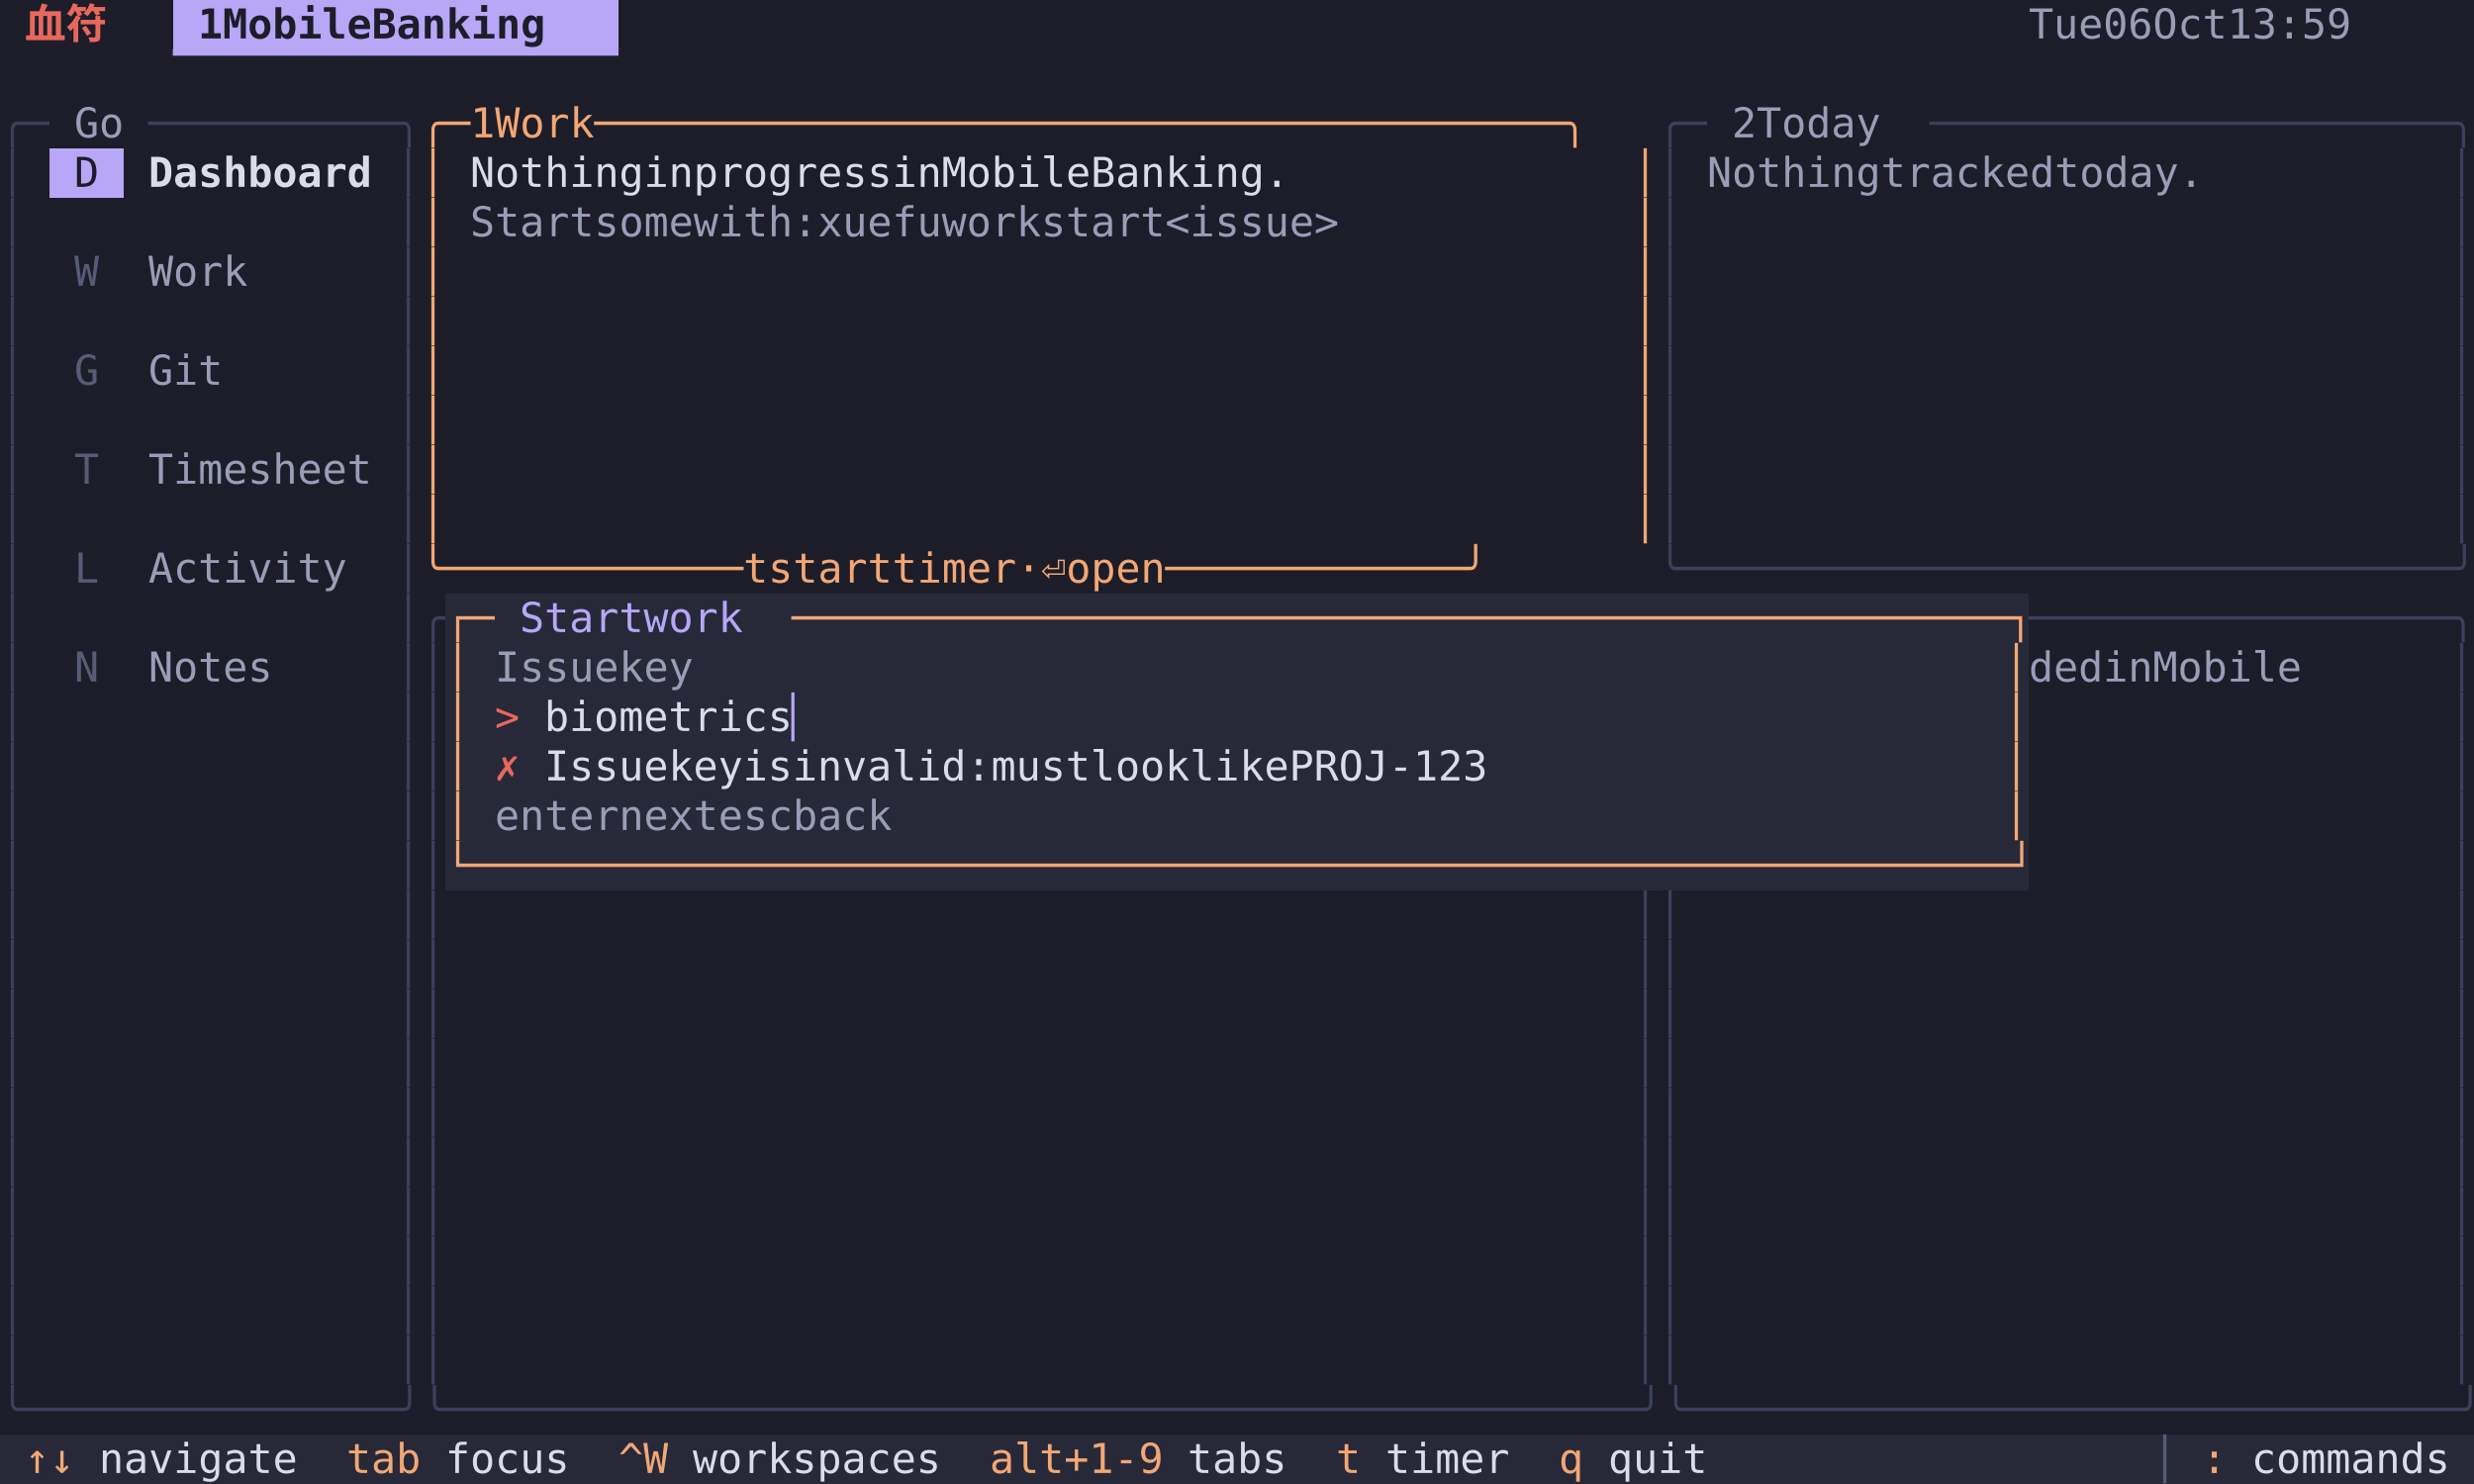
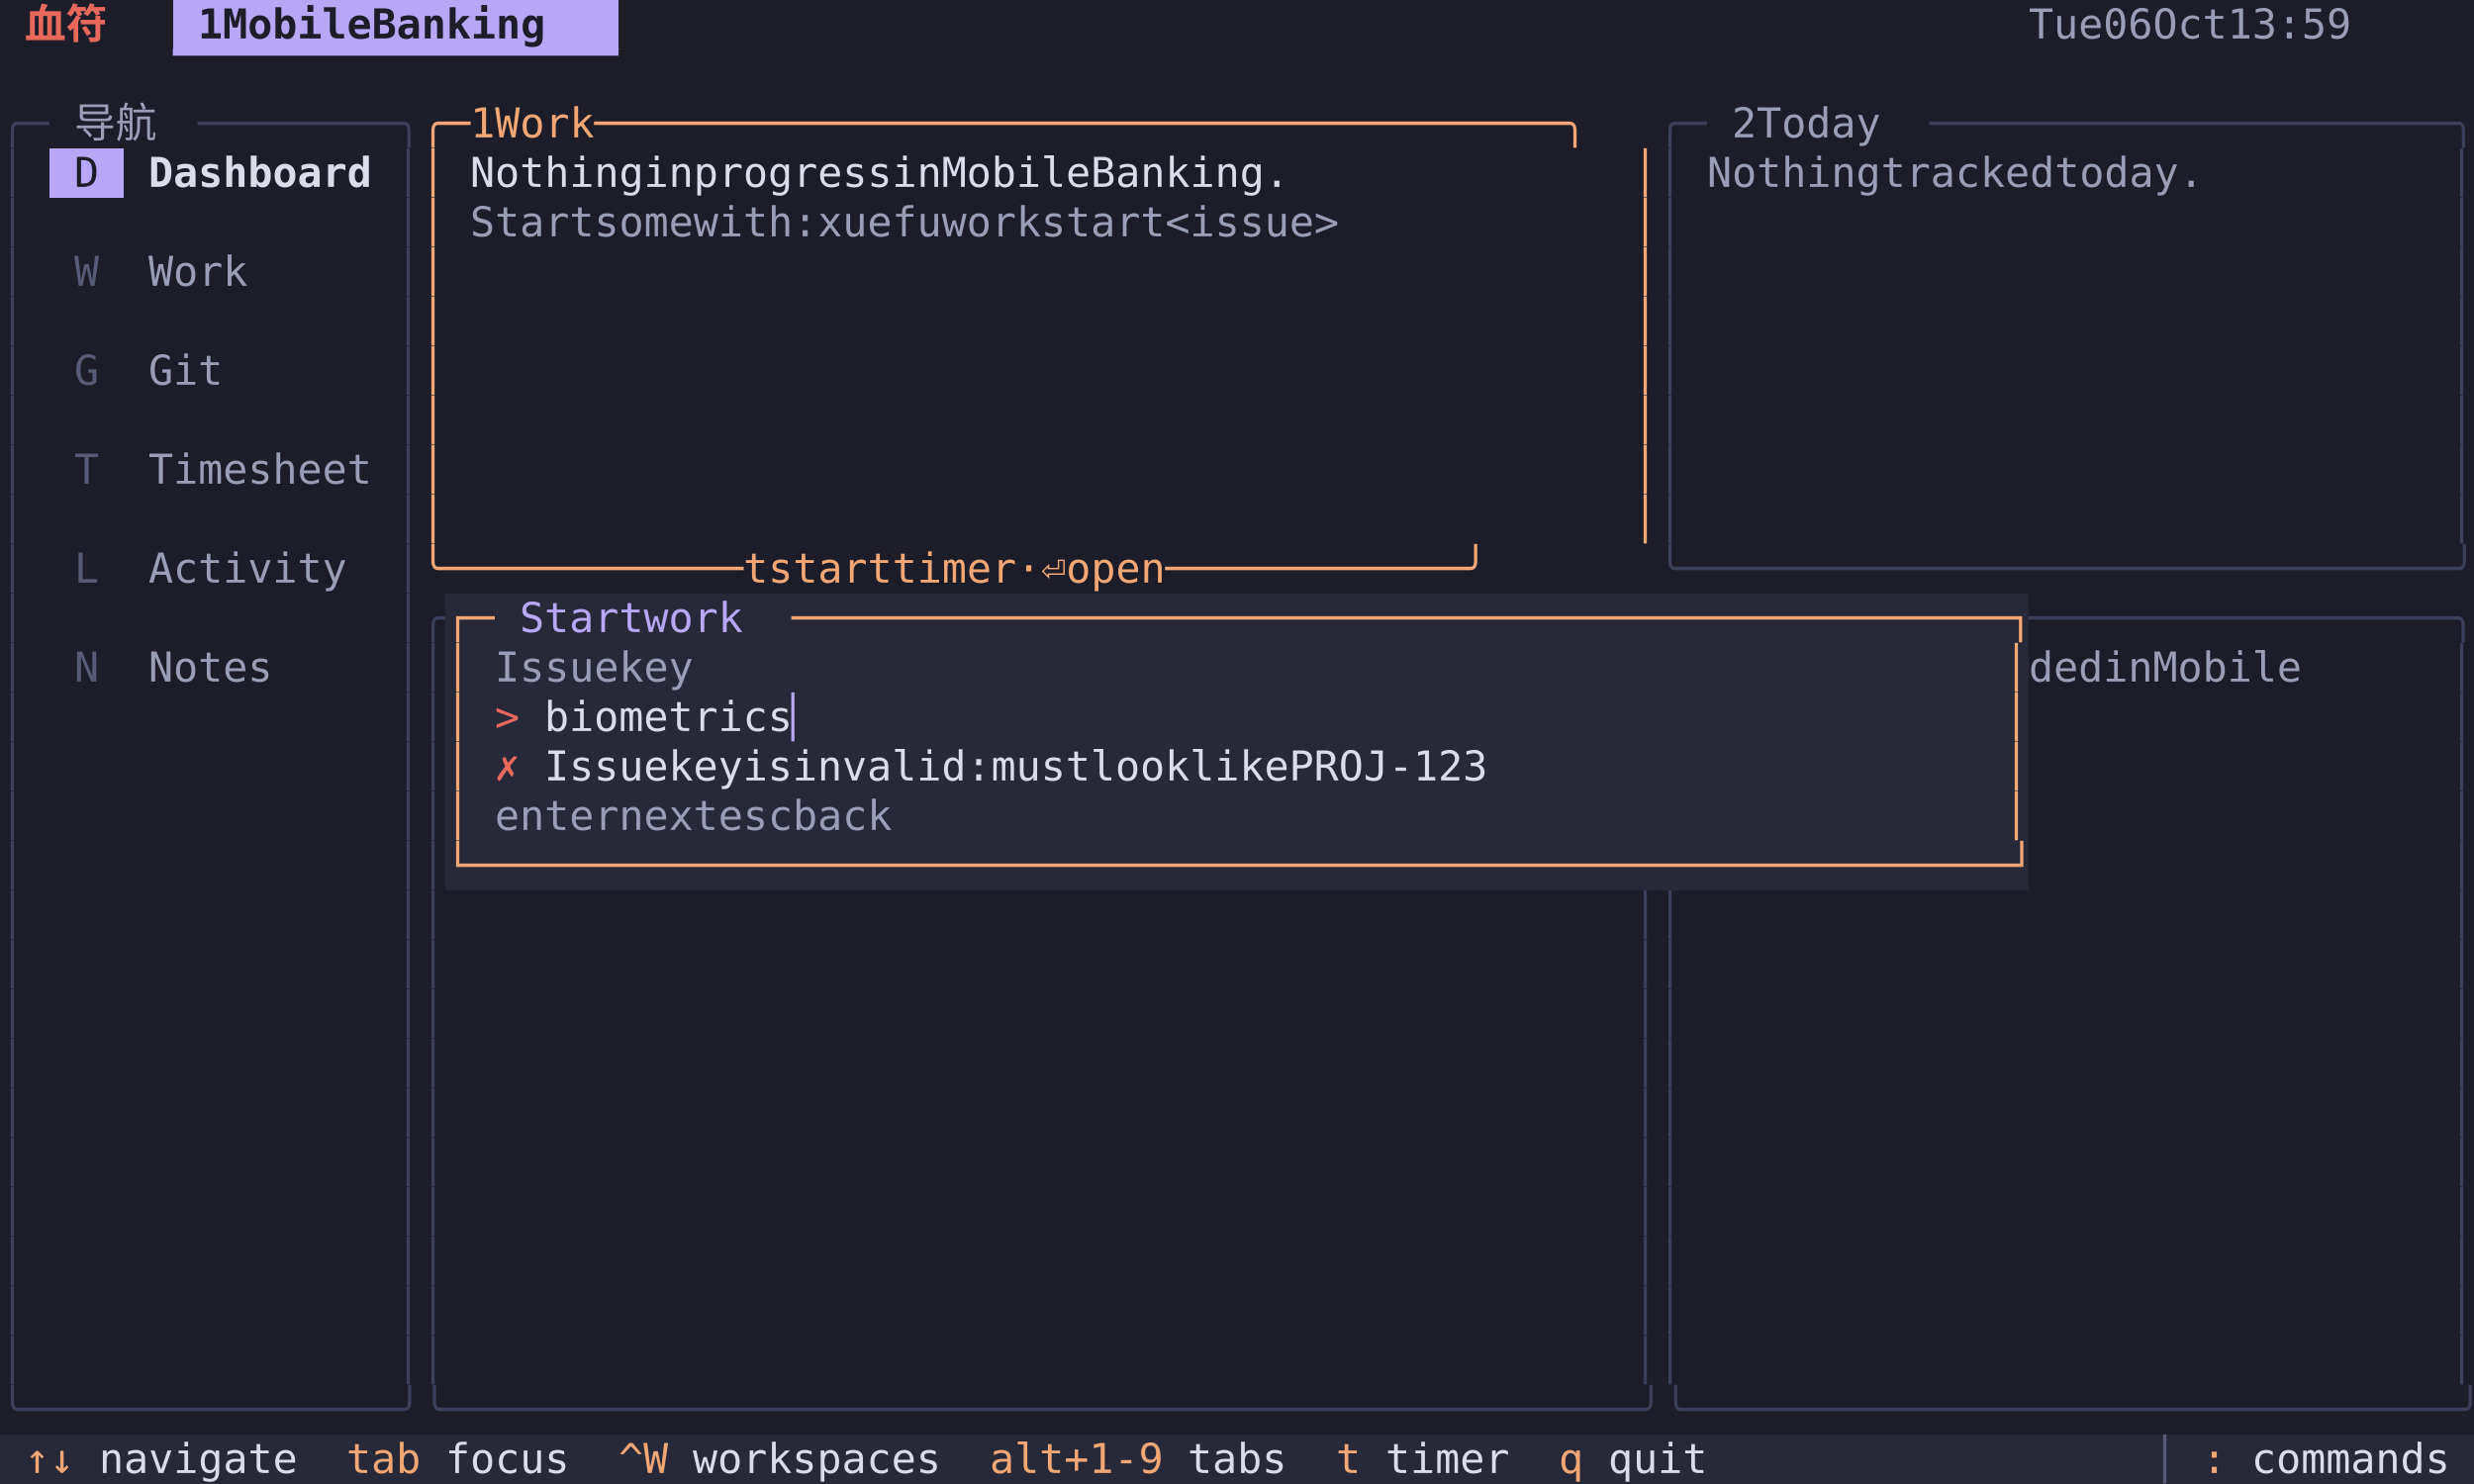
<svg xmlns="http://www.w3.org/2000/svg" width="900" height="540" viewBox="0 0 900 540" font-family="Menlo, 'DejaVu Sans Mono', 'Hiragino Sans GB', 'Noto Sans CJK SC', 'PingFang SC', monospace" font-size="15">
  <rect x="0" y="0" width="9" height="18" fill="#1c1d29" />
  <rect x="9" y="0" width="36" height="18" fill="#1c1d29" />
  <text x="9 27" y="14" fill="#e8685c" font-weight="bold">血符</text>
  <rect x="45" y="0" width="18" height="18" fill="#1c1d29" />
  <rect x="63" y="0" width="162" height="18" fill="#b8a6f6" />
  <text x="72 90 99 108 117 126 135 153 162 171 180 189 198 207" y="14" fill="#1c1d29" font-weight="bold">1MobileBanking</text>
  <rect x="225" y="0" width="513" height="18" fill="#1c1d29" />
  <rect x="738" y="0" width="153" height="18" fill="#1c1d29" />
  <text x="738 747 756 774 783 801 810 819 846 855 864 873 882" y="14" fill="#9a9db6">Tue06Oct13:59</text>
  <rect x="891" y="0" width="9" height="18" fill="#1c1d29" />
  <rect x="0" y="18" width="9" height="18" fill="#1c1d29" />
  <rect x="9" y="18" width="216" height="18" fill="#1c1d29" />
  <text x="63 72 81 90 99 108 117 126 135 144 153 162 171 180 189 198 207 216" y="32" fill="#b8a6f6">▔▔▔▔▔▔▔▔▔▔▔▔▔▔▔▔▔▔</text>
  <rect x="225" y="18" width="675" height="18" fill="#1c1d29" />
  <rect x="0" y="36" width="18" height="18" fill="#1c1d29" />
  <text x="0 9" y="50" fill="#3d405a">╭─</text>
-   <rect x="18" y="36" width="36" height="18" fill="#1c1d29" />
-   <text x="27 36" y="50" fill="#9a9db6">Go</text>
-   <rect x="54" y="36" width="99" height="18" fill="#1c1d29" />
-   <text x="54 63 72 81 90 99 108 117 126 135 144" y="50" fill="#3d405a">──────────╮</text>
+   <rect x="18" y="36" width="54" height="18" fill="#1c1d29" />
+   <text x="27 45" y="50" fill="#9a9db6">导航</text>
+   <rect x="72" y="36" width="81" height="18" fill="#1c1d29" />
+   <text x="72 81 90 99 108 117 126 135 144" y="50" fill="#3d405a">────────╮</text>
  <rect x="153" y="36" width="450" height="18" fill="#1c1d29" />
  <text x="153 162 180 198 207 216 225 243 252 261 270 279 288 297 306 315 324 333 342 351 360 369 378 387 396 405 414 423 432 441 450 459 468 477 486 495 504 513 522 531 540 549 558 567 576 585 594" y="50" fill="#f2a774">╭─1Work───────────────────────────────────────╮</text>
  <rect x="603" y="36" width="18" height="18" fill="#1c1d29" />
  <text x="603 612" y="50" fill="#3d405a">╭─</text>
  <rect x="621" y="36" width="81" height="18" fill="#1c1d29" />
  <text x="630 648 657 666 675 684" y="50" fill="#9a9db6">2Today</text>
  <rect x="702" y="36" width="198" height="18" fill="#1c1d29" />
  <text x="702 711 720 729 738 747 756 765 774 783 792 801 810 819 828 837 846 855 864 873 882 891" y="50" fill="#3d405a">─────────────────────╮</text>
  <rect x="0" y="54" width="9" height="18" fill="#1c1d29" />
  <text x="0" y="68" fill="#3d405a">│</text>
  <rect x="9" y="54" width="9" height="18" fill="#1c1d29" />
  <rect x="18" y="54" width="27" height="18" fill="#b8a6f6" />
  <text x="27" y="68" fill="#1c1d29">D</text>
  <rect x="45" y="54" width="90" height="18" fill="#1c1d29" />
  <text x="54 63 72 81 90 99 108 117 126" y="68" fill="#dadcea" font-weight="bold">Dashboard</text>
  <rect x="135" y="54" width="9" height="18" fill="#1c1d29" />
  <rect x="144" y="54" width="9" height="18" fill="#1c1d29" />
  <text x="144" y="68" fill="#3d405a">│</text>
  <rect x="153" y="54" width="9" height="18" fill="#1c1d29" />
  <text x="153" y="68" fill="#f2a774">│</text>
  <rect x="162" y="54" width="9" height="18" fill="#1c1d29" />
  <rect x="171" y="54" width="342" height="18" fill="#1c1d29" />
  <text x="171 180 189 198 207 216 225 243 252 270 279 288 297 306 315 324 333 351 360 378 387 396 405 414 423 441 450 459 468 477 486 495 504" y="68" fill="#dadcea">NothinginprogressinMobileBanking.</text>
  <rect x="513" y="54" width="81" height="18" fill="#1c1d29" />
  <rect x="594" y="54" width="9" height="18" fill="#1c1d29" />
  <text x="594" y="68" fill="#f2a774">│</text>
  <rect x="603" y="54" width="9" height="18" fill="#1c1d29" />
  <text x="603" y="68" fill="#3d405a">│</text>
  <rect x="612" y="54" width="9" height="18" fill="#1c1d29" />
  <rect x="621" y="54" width="198" height="18" fill="#1c1d29" />
  <text x="621 630 639 648 657 666 675 693 702 711 720 729 738 747 765 774 783 792 801 810" y="68" fill="#9a9db6">Nothingtrackedtoday.</text>
  <rect x="819" y="54" width="72" height="18" fill="#1c1d29" />
  <rect x="891" y="54" width="9" height="18" fill="#1c1d29" />
  <text x="891" y="68" fill="#3d405a">│</text>
  <rect x="0" y="72" width="9" height="18" fill="#1c1d29" />
  <text x="0" y="86" fill="#3d405a">│</text>
  <rect x="9" y="72" width="135" height="18" fill="#1c1d29" />
  <rect x="144" y="72" width="9" height="18" fill="#1c1d29" />
  <text x="144" y="86" fill="#3d405a">│</text>
  <rect x="153" y="72" width="9" height="18" fill="#1c1d29" />
  <text x="153" y="86" fill="#f2a774">│</text>
  <rect x="162" y="72" width="9" height="18" fill="#1c1d29" />
  <rect x="171" y="72" width="369" height="18" fill="#1c1d29" />
  <text x="171 180 189 198 207 225 234 243 252 270 279 288 297 306 324 333 342 351 360 378 387 396 405 423 432 441 450 459 477 486 495 504 513 522 531" y="86" fill="#9a9db6">Startsomewith:xuefuworkstart&lt;issue&gt;</text>
  <rect x="540" y="72" width="54" height="18" fill="#1c1d29" />
  <rect x="594" y="72" width="9" height="18" fill="#1c1d29" />
  <text x="594" y="86" fill="#f2a774">│</text>
  <rect x="603" y="72" width="9" height="18" fill="#1c1d29" />
  <text x="603" y="86" fill="#3d405a">│</text>
  <rect x="612" y="72" width="279" height="18" fill="#1c1d29" />
  <rect x="891" y="72" width="9" height="18" fill="#1c1d29" />
  <text x="891" y="86" fill="#3d405a">│</text>
  <rect x="0" y="90" width="9" height="18" fill="#1c1d29" />
  <text x="0" y="104" fill="#3d405a">│</text>
  <rect x="9" y="90" width="9" height="18" fill="#1c1d29" />
  <rect x="18" y="90" width="27" height="18" fill="#1c1d29" />
  <text x="27" y="104" fill="#585b75">W</text>
  <rect x="45" y="90" width="45" height="18" fill="#1c1d29" />
  <text x="54 63 72 81" y="104" fill="#9a9db6">Work</text>
  <rect x="90" y="90" width="54" height="18" fill="#1c1d29" />
  <rect x="144" y="90" width="9" height="18" fill="#1c1d29" />
  <text x="144" y="104" fill="#3d405a">│</text>
  <rect x="153" y="90" width="9" height="18" fill="#1c1d29" />
  <text x="153" y="104" fill="#f2a774">│</text>
  <rect x="162" y="90" width="432" height="18" fill="#1c1d29" />
  <rect x="594" y="90" width="9" height="18" fill="#1c1d29" />
  <text x="594" y="104" fill="#f2a774">│</text>
  <rect x="603" y="90" width="9" height="18" fill="#1c1d29" />
  <text x="603" y="104" fill="#3d405a">│</text>
  <rect x="612" y="90" width="279" height="18" fill="#1c1d29" />
  <rect x="891" y="90" width="9" height="18" fill="#1c1d29" />
  <text x="891" y="104" fill="#3d405a">│</text>
  <rect x="0" y="108" width="9" height="18" fill="#1c1d29" />
  <text x="0" y="122" fill="#3d405a">│</text>
  <rect x="9" y="108" width="135" height="18" fill="#1c1d29" />
  <rect x="144" y="108" width="9" height="18" fill="#1c1d29" />
  <text x="144" y="122" fill="#3d405a">│</text>
  <rect x="153" y="108" width="9" height="18" fill="#1c1d29" />
  <text x="153" y="122" fill="#f2a774">│</text>
  <rect x="162" y="108" width="432" height="18" fill="#1c1d29" />
  <rect x="594" y="108" width="9" height="18" fill="#1c1d29" />
  <text x="594" y="122" fill="#f2a774">│</text>
  <rect x="603" y="108" width="9" height="18" fill="#1c1d29" />
  <text x="603" y="122" fill="#3d405a">│</text>
  <rect x="612" y="108" width="279" height="18" fill="#1c1d29" />
  <rect x="891" y="108" width="9" height="18" fill="#1c1d29" />
  <text x="891" y="122" fill="#3d405a">│</text>
  <rect x="0" y="126" width="9" height="18" fill="#1c1d29" />
  <text x="0" y="140" fill="#3d405a">│</text>
  <rect x="9" y="126" width="9" height="18" fill="#1c1d29" />
  <rect x="18" y="126" width="27" height="18" fill="#1c1d29" />
  <text x="27" y="140" fill="#585b75">G</text>
  <rect x="45" y="126" width="36" height="18" fill="#1c1d29" />
  <text x="54 63 72" y="140" fill="#9a9db6">Git</text>
  <rect x="81" y="126" width="63" height="18" fill="#1c1d29" />
  <rect x="144" y="126" width="9" height="18" fill="#1c1d29" />
  <text x="144" y="140" fill="#3d405a">│</text>
  <rect x="153" y="126" width="9" height="18" fill="#1c1d29" />
  <text x="153" y="140" fill="#f2a774">│</text>
  <rect x="162" y="126" width="432" height="18" fill="#1c1d29" />
  <rect x="594" y="126" width="9" height="18" fill="#1c1d29" />
  <text x="594" y="140" fill="#f2a774">│</text>
  <rect x="603" y="126" width="9" height="18" fill="#1c1d29" />
  <text x="603" y="140" fill="#3d405a">│</text>
  <rect x="612" y="126" width="279" height="18" fill="#1c1d29" />
  <rect x="891" y="126" width="9" height="18" fill="#1c1d29" />
  <text x="891" y="140" fill="#3d405a">│</text>
  <rect x="0" y="144" width="9" height="18" fill="#1c1d29" />
  <text x="0" y="158" fill="#3d405a">│</text>
  <rect x="9" y="144" width="135" height="18" fill="#1c1d29" />
  <rect x="144" y="144" width="9" height="18" fill="#1c1d29" />
  <text x="144" y="158" fill="#3d405a">│</text>
  <rect x="153" y="144" width="9" height="18" fill="#1c1d29" />
  <text x="153" y="158" fill="#f2a774">│</text>
  <rect x="162" y="144" width="432" height="18" fill="#1c1d29" />
  <rect x="594" y="144" width="9" height="18" fill="#1c1d29" />
  <text x="594" y="158" fill="#f2a774">│</text>
  <rect x="603" y="144" width="9" height="18" fill="#1c1d29" />
  <text x="603" y="158" fill="#3d405a">│</text>
  <rect x="612" y="144" width="279" height="18" fill="#1c1d29" />
  <rect x="891" y="144" width="9" height="18" fill="#1c1d29" />
  <text x="891" y="158" fill="#3d405a">│</text>
  <rect x="0" y="162" width="9" height="18" fill="#1c1d29" />
  <text x="0" y="176" fill="#3d405a">│</text>
  <rect x="9" y="162" width="9" height="18" fill="#1c1d29" />
  <rect x="18" y="162" width="27" height="18" fill="#1c1d29" />
  <text x="27" y="176" fill="#585b75">T</text>
  <rect x="45" y="162" width="90" height="18" fill="#1c1d29" />
  <text x="54 63 72 81 90 99 108 117 126" y="176" fill="#9a9db6">Timesheet</text>
  <rect x="135" y="162" width="9" height="18" fill="#1c1d29" />
  <rect x="144" y="162" width="9" height="18" fill="#1c1d29" />
  <text x="144" y="176" fill="#3d405a">│</text>
  <rect x="153" y="162" width="9" height="18" fill="#1c1d29" />
  <text x="153" y="176" fill="#f2a774">│</text>
  <rect x="162" y="162" width="432" height="18" fill="#1c1d29" />
  <rect x="594" y="162" width="9" height="18" fill="#1c1d29" />
  <text x="594" y="176" fill="#f2a774">│</text>
  <rect x="603" y="162" width="9" height="18" fill="#1c1d29" />
  <text x="603" y="176" fill="#3d405a">│</text>
  <rect x="612" y="162" width="279" height="18" fill="#1c1d29" />
  <rect x="891" y="162" width="9" height="18" fill="#1c1d29" />
  <text x="891" y="176" fill="#3d405a">│</text>
  <rect x="0" y="180" width="9" height="18" fill="#1c1d29" />
  <text x="0" y="194" fill="#3d405a">│</text>
  <rect x="9" y="180" width="135" height="18" fill="#1c1d29" />
  <rect x="144" y="180" width="9" height="18" fill="#1c1d29" />
  <text x="144" y="194" fill="#3d405a">│</text>
  <rect x="153" y="180" width="9" height="18" fill="#1c1d29" />
  <text x="153" y="194" fill="#f2a774">│</text>
  <rect x="162" y="180" width="432" height="18" fill="#1c1d29" />
  <rect x="594" y="180" width="9" height="18" fill="#1c1d29" />
  <text x="594" y="194" fill="#f2a774">│</text>
  <rect x="603" y="180" width="9" height="18" fill="#1c1d29" />
  <text x="603" y="194" fill="#3d405a">│</text>
  <rect x="612" y="180" width="279" height="18" fill="#1c1d29" />
  <rect x="891" y="180" width="9" height="18" fill="#1c1d29" />
  <text x="891" y="194" fill="#3d405a">│</text>
  <rect x="0" y="198" width="9" height="18" fill="#1c1d29" />
  <text x="0" y="212" fill="#3d405a">│</text>
  <rect x="9" y="198" width="9" height="18" fill="#1c1d29" />
  <rect x="18" y="198" width="27" height="18" fill="#1c1d29" />
  <text x="27" y="212" fill="#585b75">L</text>
  <rect x="45" y="198" width="81" height="18" fill="#1c1d29" />
  <text x="54 63 72 81 90 99 108 117" y="212" fill="#9a9db6">Activity</text>
  <rect x="126" y="198" width="18" height="18" fill="#1c1d29" />
  <rect x="144" y="198" width="9" height="18" fill="#1c1d29" />
  <text x="144" y="212" fill="#3d405a">│</text>
  <rect x="153" y="198" width="450" height="18" fill="#1c1d29" />
  <text x="153 162 171 180 189 198 207 216 225 234 243 252 261 279 297 306 315 324 333 351 360 369 378 387 405 423 441 450 459 468 486 495 504 513 522 531 540 549 558 567 576 585 594" y="212" fill="#f2a774">╰────────────tstarttimer·⏎open────────────╯</text>
  <rect x="603" y="198" width="297" height="18" fill="#1c1d29" />
  <text x="603 612 621 630 639 648 657 666 675 684 693 702 711 720 729 738 747 756 765 774 783 792 801 810 819 828 837 846 855 864 873 882 891" y="212" fill="#3d405a">╰───────────────────────────────╯</text>
  <rect x="0" y="216" width="9" height="18" fill="#1c1d29" />
  <text x="0" y="230" fill="#3d405a">│</text>
  <rect x="9" y="216" width="135" height="18" fill="#1c1d29" />
  <rect x="144" y="216" width="18" height="18" fill="#1c1d29" />
  <text x="144 153" y="230" fill="#3d405a">│╭</text>
  <rect x="162" y="216" width="18" height="18" fill="#272939" />
  <text x="162 171" y="230" fill="#f2a774">┌─</text>
  <rect x="180" y="216" width="108" height="18" fill="#272939" />
  <text x="189 198 207 216 225 243 252 261 270" y="230" fill="#b8a6f6">Startwork</text>
  <rect x="288" y="216" width="450" height="18" fill="#272939" />
  <text x="288 297 306 315 324 333 342 351 360 369 378 387 396 405 414 423 432 441 450 459 468 477 486 495 504 513 522 531 540 549 558 567 576 585 594 603 612 621 630 639 648 657 666 675 684 693 702 711 720 729" y="230" fill="#f2a774">─────────────────────────────────────────────────┐</text>
  <rect x="738" y="216" width="162" height="18" fill="#1c1d29" />
  <text x="738 747 756 765 774 783 792 801 810 819 828 837 846 855 864 873 882 891" y="230" fill="#3d405a">─────────────────╮</text>
  <rect x="0" y="234" width="9" height="18" fill="#1c1d29" />
  <text x="0" y="248" fill="#3d405a">│</text>
  <rect x="9" y="234" width="9" height="18" fill="#1c1d29" />
  <rect x="18" y="234" width="27" height="18" fill="#1c1d29" />
  <text x="27" y="248" fill="#585b75">N</text>
  <rect x="45" y="234" width="54" height="18" fill="#1c1d29" />
  <text x="54 63 72 81 90" y="248" fill="#9a9db6">Notes</text>
  <rect x="99" y="234" width="45" height="18" fill="#1c1d29" />
  <rect x="144" y="234" width="18" height="18" fill="#1c1d29" />
  <text x="144 153" y="248" fill="#3d405a">││</text>
  <rect x="162" y="234" width="9" height="18" fill="#272939" />
  <text x="162" y="248" fill="#f2a774">│</text>
  <rect x="171" y="234" width="9" height="18" fill="#272939" />
  <rect x="180" y="234" width="81" height="18" fill="#272939" />
  <text x="180 189 198 207 216 234 243 252" y="248" fill="#9a9db6">Issuekey</text>
  <rect x="261" y="234" width="468" height="18" fill="#272939" />
  <rect x="729" y="234" width="9" height="18" fill="#272939" />
  <text x="729" y="248" fill="#f2a774">│</text>
  <rect x="738" y="234" width="126" height="18" fill="#1c1d29" />
  <text x="738 747 756 774 783 801 810 819 828 837 846" y="248" fill="#9a9db6">dedinMobile</text>
  <rect x="864" y="234" width="27" height="18" fill="#1c1d29" />
  <rect x="891" y="234" width="9" height="18" fill="#1c1d29" />
  <text x="891" y="248" fill="#3d405a">│</text>
  <rect x="0" y="252" width="9" height="18" fill="#1c1d29" />
  <text x="0" y="266" fill="#3d405a">│</text>
  <rect x="9" y="252" width="135" height="18" fill="#1c1d29" />
  <rect x="144" y="252" width="18" height="18" fill="#1c1d29" />
  <text x="144 153" y="266" fill="#3d405a">││</text>
  <rect x="162" y="252" width="9" height="18" fill="#272939" />
  <text x="162" y="266" fill="#f2a774">│</text>
  <rect x="171" y="252" width="9" height="18" fill="#272939" />
  <rect x="180" y="252" width="18" height="18" fill="#272939" />
  <text x="180" y="266" fill="#e8685c">&gt;</text>
  <rect x="198" y="252" width="90" height="18" fill="#272939" />
  <text x="198 207 216 225 234 243 252 261 270 279" y="266" fill="#dadcea">biometrics</text>
  <rect x="288" y="252" width="9" height="18" fill="#272939" />
  <text x="288" y="266" fill="#b8a6f6">▏</text>
  <rect x="297" y="252" width="432" height="18" fill="#272939" />
  <rect x="729" y="252" width="9" height="18" fill="#272939" />
  <text x="729" y="266" fill="#f2a774">│</text>
  <rect x="738" y="252" width="153" height="18" fill="#1c1d29" />
  <rect x="891" y="252" width="9" height="18" fill="#1c1d29" />
  <text x="891" y="266" fill="#3d405a">│</text>
  <rect x="0" y="270" width="9" height="18" fill="#1c1d29" />
  <text x="0" y="284" fill="#3d405a">│</text>
  <rect x="9" y="270" width="135" height="18" fill="#1c1d29" />
  <rect x="144" y="270" width="18" height="18" fill="#1c1d29" />
  <text x="144 153" y="284" fill="#3d405a">││</text>
  <rect x="162" y="270" width="9" height="18" fill="#272939" />
  <text x="162" y="284" fill="#f2a774">│</text>
  <rect x="171" y="270" width="9" height="18" fill="#272939" />
  <rect x="180" y="270" width="18" height="18" fill="#272939" />
  <text x="180" y="284" fill="#e8685c">✗</text>
  <rect x="198" y="270" width="405" height="18" fill="#272939" />
  <text x="198 207 216 225 234 252 261 270 288 297 315 324 333 342 351 360 369 378 396 405 414 423 441 450 459 468 486 495 504 513 531 540 549 558 567 576 585 594" y="284" fill="#dadcea">Issuekeyisinvalid:mustlooklikePROJ-123</text>
  <rect x="603" y="270" width="126" height="18" fill="#272939" />
  <rect x="729" y="270" width="9" height="18" fill="#272939" />
  <text x="729" y="284" fill="#f2a774">│</text>
  <rect x="738" y="270" width="153" height="18" fill="#1c1d29" />
  <rect x="891" y="270" width="9" height="18" fill="#1c1d29" />
  <text x="891" y="284" fill="#3d405a">│</text>
  <rect x="0" y="288" width="9" height="18" fill="#1c1d29" />
  <text x="0" y="302" fill="#3d405a">│</text>
  <rect x="9" y="288" width="135" height="18" fill="#1c1d29" />
  <rect x="144" y="288" width="18" height="18" fill="#1c1d29" />
  <text x="144 153" y="302" fill="#3d405a">││</text>
  <rect x="162" y="288" width="9" height="18" fill="#272939" />
  <text x="162" y="302" fill="#f2a774">│</text>
  <rect x="171" y="288" width="9" height="18" fill="#272939" />
  <rect x="180" y="288" width="180" height="18" fill="#272939" />
  <text x="180 189 198 207 216 234 243 252 261 288 297 306 324 333 342 351" y="302" fill="#9a9db6">enternextescback</text>
  <rect x="360" y="288" width="369" height="18" fill="#272939" />
  <rect x="729" y="288" width="9" height="18" fill="#272939" />
  <text x="729" y="302" fill="#f2a774">│</text>
  <rect x="738" y="288" width="153" height="18" fill="#1c1d29" />
  <rect x="891" y="288" width="9" height="18" fill="#1c1d29" />
  <text x="891" y="302" fill="#3d405a">│</text>
  <rect x="0" y="306" width="9" height="18" fill="#1c1d29" />
  <text x="0" y="320" fill="#3d405a">│</text>
  <rect x="9" y="306" width="135" height="18" fill="#1c1d29" />
  <rect x="144" y="306" width="18" height="18" fill="#1c1d29" />
  <text x="144 153" y="320" fill="#3d405a">││</text>
  <rect x="162" y="306" width="576" height="18" fill="#272939" />
  <text x="162 171 180 189 198 207 216 225 234 243 252 261 270 279 288 297 306 315 324 333 342 351 360 369 378 387 396 405 414 423 432 441 450 459 468 477 486 495 504 513 522 531 540 549 558 567 576 585 594 603 612 621 630 639 648 657 666 675 684 693 702 711 720 729" y="320" fill="#f2a774">└──────────────────────────────────────────────────────────────┘</text>
  <rect x="738" y="306" width="153" height="18" fill="#1c1d29" />
  <rect x="891" y="306" width="9" height="18" fill="#1c1d29" />
  <text x="891" y="320" fill="#3d405a">│</text>
  <rect x="0" y="324" width="9" height="18" fill="#1c1d29" />
  <text x="0" y="338" fill="#3d405a">│</text>
  <rect x="9" y="324" width="135" height="18" fill="#1c1d29" />
  <rect x="144" y="324" width="18" height="18" fill="#1c1d29" />
  <text x="144 153" y="338" fill="#3d405a">││</text>
  <rect x="162" y="324" width="432" height="18" fill="#1c1d29" />
  <rect x="594" y="324" width="18" height="18" fill="#1c1d29" />
  <text x="594 603" y="338" fill="#3d405a">││</text>
  <rect x="612" y="324" width="279" height="18" fill="#1c1d29" />
  <rect x="891" y="324" width="9" height="18" fill="#1c1d29" />
  <text x="891" y="338" fill="#3d405a">│</text>
  <rect x="0" y="342" width="9" height="18" fill="#1c1d29" />
  <text x="0" y="356" fill="#3d405a">│</text>
  <rect x="9" y="342" width="135" height="18" fill="#1c1d29" />
  <rect x="144" y="342" width="18" height="18" fill="#1c1d29" />
  <text x="144 153" y="356" fill="#3d405a">││</text>
  <rect x="162" y="342" width="432" height="18" fill="#1c1d29" />
  <rect x="594" y="342" width="18" height="18" fill="#1c1d29" />
  <text x="594 603" y="356" fill="#3d405a">││</text>
  <rect x="612" y="342" width="279" height="18" fill="#1c1d29" />
  <rect x="891" y="342" width="9" height="18" fill="#1c1d29" />
  <text x="891" y="356" fill="#3d405a">│</text>
  <rect x="0" y="360" width="9" height="18" fill="#1c1d29" />
  <text x="0" y="374" fill="#3d405a">│</text>
  <rect x="9" y="360" width="135" height="18" fill="#1c1d29" />
  <rect x="144" y="360" width="18" height="18" fill="#1c1d29" />
  <text x="144 153" y="374" fill="#3d405a">││</text>
  <rect x="162" y="360" width="432" height="18" fill="#1c1d29" />
  <rect x="594" y="360" width="18" height="18" fill="#1c1d29" />
  <text x="594 603" y="374" fill="#3d405a">││</text>
  <rect x="612" y="360" width="279" height="18" fill="#1c1d29" />
  <rect x="891" y="360" width="9" height="18" fill="#1c1d29" />
  <text x="891" y="374" fill="#3d405a">│</text>
  <rect x="0" y="378" width="9" height="18" fill="#1c1d29" />
  <text x="0" y="392" fill="#3d405a">│</text>
  <rect x="9" y="378" width="135" height="18" fill="#1c1d29" />
  <rect x="144" y="378" width="18" height="18" fill="#1c1d29" />
  <text x="144 153" y="392" fill="#3d405a">││</text>
  <rect x="162" y="378" width="432" height="18" fill="#1c1d29" />
  <rect x="594" y="378" width="18" height="18" fill="#1c1d29" />
  <text x="594 603" y="392" fill="#3d405a">││</text>
  <rect x="612" y="378" width="279" height="18" fill="#1c1d29" />
  <rect x="891" y="378" width="9" height="18" fill="#1c1d29" />
  <text x="891" y="392" fill="#3d405a">│</text>
  <rect x="0" y="396" width="9" height="18" fill="#1c1d29" />
  <text x="0" y="410" fill="#3d405a">│</text>
  <rect x="9" y="396" width="135" height="18" fill="#1c1d29" />
  <rect x="144" y="396" width="18" height="18" fill="#1c1d29" />
  <text x="144 153" y="410" fill="#3d405a">││</text>
  <rect x="162" y="396" width="432" height="18" fill="#1c1d29" />
  <rect x="594" y="396" width="18" height="18" fill="#1c1d29" />
  <text x="594 603" y="410" fill="#3d405a">││</text>
  <rect x="612" y="396" width="279" height="18" fill="#1c1d29" />
  <rect x="891" y="396" width="9" height="18" fill="#1c1d29" />
  <text x="891" y="410" fill="#3d405a">│</text>
  <rect x="0" y="414" width="9" height="18" fill="#1c1d29" />
  <text x="0" y="428" fill="#3d405a">│</text>
  <rect x="9" y="414" width="135" height="18" fill="#1c1d29" />
  <rect x="144" y="414" width="18" height="18" fill="#1c1d29" />
  <text x="144 153" y="428" fill="#3d405a">││</text>
  <rect x="162" y="414" width="432" height="18" fill="#1c1d29" />
  <rect x="594" y="414" width="18" height="18" fill="#1c1d29" />
  <text x="594 603" y="428" fill="#3d405a">││</text>
  <rect x="612" y="414" width="279" height="18" fill="#1c1d29" />
  <rect x="891" y="414" width="9" height="18" fill="#1c1d29" />
  <text x="891" y="428" fill="#3d405a">│</text>
  <rect x="0" y="432" width="9" height="18" fill="#1c1d29" />
  <text x="0" y="446" fill="#3d405a">│</text>
  <rect x="9" y="432" width="135" height="18" fill="#1c1d29" />
  <rect x="144" y="432" width="18" height="18" fill="#1c1d29" />
  <text x="144 153" y="446" fill="#3d405a">││</text>
  <rect x="162" y="432" width="432" height="18" fill="#1c1d29" />
  <rect x="594" y="432" width="18" height="18" fill="#1c1d29" />
  <text x="594 603" y="446" fill="#3d405a">││</text>
  <rect x="612" y="432" width="279" height="18" fill="#1c1d29" />
  <rect x="891" y="432" width="9" height="18" fill="#1c1d29" />
  <text x="891" y="446" fill="#3d405a">│</text>
  <rect x="0" y="450" width="9" height="18" fill="#1c1d29" />
  <text x="0" y="464" fill="#3d405a">│</text>
  <rect x="9" y="450" width="135" height="18" fill="#1c1d29" />
  <rect x="144" y="450" width="18" height="18" fill="#1c1d29" />
  <text x="144 153" y="464" fill="#3d405a">││</text>
  <rect x="162" y="450" width="432" height="18" fill="#1c1d29" />
  <rect x="594" y="450" width="18" height="18" fill="#1c1d29" />
  <text x="594 603" y="464" fill="#3d405a">││</text>
  <rect x="612" y="450" width="279" height="18" fill="#1c1d29" />
  <rect x="891" y="450" width="9" height="18" fill="#1c1d29" />
  <text x="891" y="464" fill="#3d405a">│</text>
  <rect x="0" y="468" width="9" height="18" fill="#1c1d29" />
  <text x="0" y="482" fill="#3d405a">│</text>
  <rect x="9" y="468" width="135" height="18" fill="#1c1d29" />
  <rect x="144" y="468" width="18" height="18" fill="#1c1d29" />
  <text x="144 153" y="482" fill="#3d405a">││</text>
  <rect x="162" y="468" width="432" height="18" fill="#1c1d29" />
  <rect x="594" y="468" width="18" height="18" fill="#1c1d29" />
  <text x="594 603" y="482" fill="#3d405a">││</text>
  <rect x="612" y="468" width="279" height="18" fill="#1c1d29" />
  <rect x="891" y="468" width="9" height="18" fill="#1c1d29" />
  <text x="891" y="482" fill="#3d405a">│</text>
  <rect x="0" y="486" width="9" height="18" fill="#1c1d29" />
  <text x="0" y="500" fill="#3d405a">│</text>
  <rect x="9" y="486" width="135" height="18" fill="#1c1d29" />
  <rect x="144" y="486" width="18" height="18" fill="#1c1d29" />
  <text x="144 153" y="500" fill="#3d405a">││</text>
  <rect x="162" y="486" width="432" height="18" fill="#1c1d29" />
  <rect x="594" y="486" width="18" height="18" fill="#1c1d29" />
  <text x="594 603" y="500" fill="#3d405a">││</text>
  <rect x="612" y="486" width="279" height="18" fill="#1c1d29" />
  <rect x="891" y="486" width="9" height="18" fill="#1c1d29" />
  <text x="891" y="500" fill="#3d405a">│</text>
  <rect x="0" y="504" width="900" height="18" fill="#1c1d29" />
  <text x="0 9 18 27 36 45 54 63 72 81 90 99 108 117 126 135 144 153 162 171 180 189 198 207 216 225 234 243 252 261 270 279 288 297 306 315 324 333 342 351 360 369 378 387 396 405 414 423 432 441 450 459 468 477 486 495 504 513 522 531 540 549 558 567 576 585 594 603 612 621 630 639 648 657 666 675 684 693 702 711 720 729 738 747 756 765 774 783 792 801 810 819 828 837 846 855 864 873 882 891" y="518" fill="#3d405a">╰───────────────╯╰────────────────────────────────────────────────╯╰───────────────────────────────╯</text>
  <rect x="0" y="522" width="27" height="18" fill="#272939" />
  <text x="9 18" y="536" fill="#f2a774">↑↓</text>
  <rect x="27" y="522" width="90" height="18" fill="#272939" />
  <text x="36 45 54 63 72 81 90 99" y="536" fill="#dadcea">navigate</text>
  <rect x="117" y="522" width="36" height="18" fill="#272939" />
  <text x="126 135 144" y="536" fill="#f2a774">tab</text>
  <rect x="153" y="522" width="63" height="18" fill="#272939" />
  <text x="162 171 180 189 198" y="536" fill="#dadcea">focus</text>
  <rect x="216" y="522" width="27" height="18" fill="#272939" />
  <text x="225 234" y="536" fill="#f2a774">^W</text>
  <rect x="243" y="522" width="108" height="18" fill="#272939" />
  <text x="252 261 270 279 288 297 306 315 324 333" y="536" fill="#dadcea">workspaces</text>
  <rect x="351" y="522" width="72" height="18" fill="#272939" />
  <text x="360 369 378 387 396 405 414" y="536" fill="#f2a774">alt+1-9</text>
  <rect x="423" y="522" width="54" height="18" fill="#272939" />
  <text x="432 441 450 459" y="536" fill="#dadcea">tabs</text>
  <rect x="477" y="522" width="18" height="18" fill="#272939" />
  <text x="486" y="536" fill="#f2a774">t</text>
  <rect x="495" y="522" width="63" height="18" fill="#272939" />
  <text x="504 513 522 531 540" y="536" fill="#dadcea">timer</text>
  <rect x="558" y="522" width="18" height="18" fill="#272939" />
  <text x="567" y="536" fill="#f2a774">q</text>
  <rect x="576" y="522" width="54" height="18" fill="#272939" />
  <text x="585 594 603 612" y="536" fill="#dadcea">quit</text>
  <rect x="630" y="522" width="153" height="18" fill="#272939" />
  <rect x="783" y="522" width="18" height="18" fill="#272939" />
  <text x="783" y="536" fill="#585b75">│</text>
  <rect x="801" y="522" width="9" height="18" fill="#272939" />
  <text x="801" y="536" fill="#f2a774">:</text>
  <rect x="810" y="522" width="90" height="18" fill="#272939" />
  <text x="819 828 837 846 855 864 873 882" y="536" fill="#dadcea">commands</text>
</svg>
